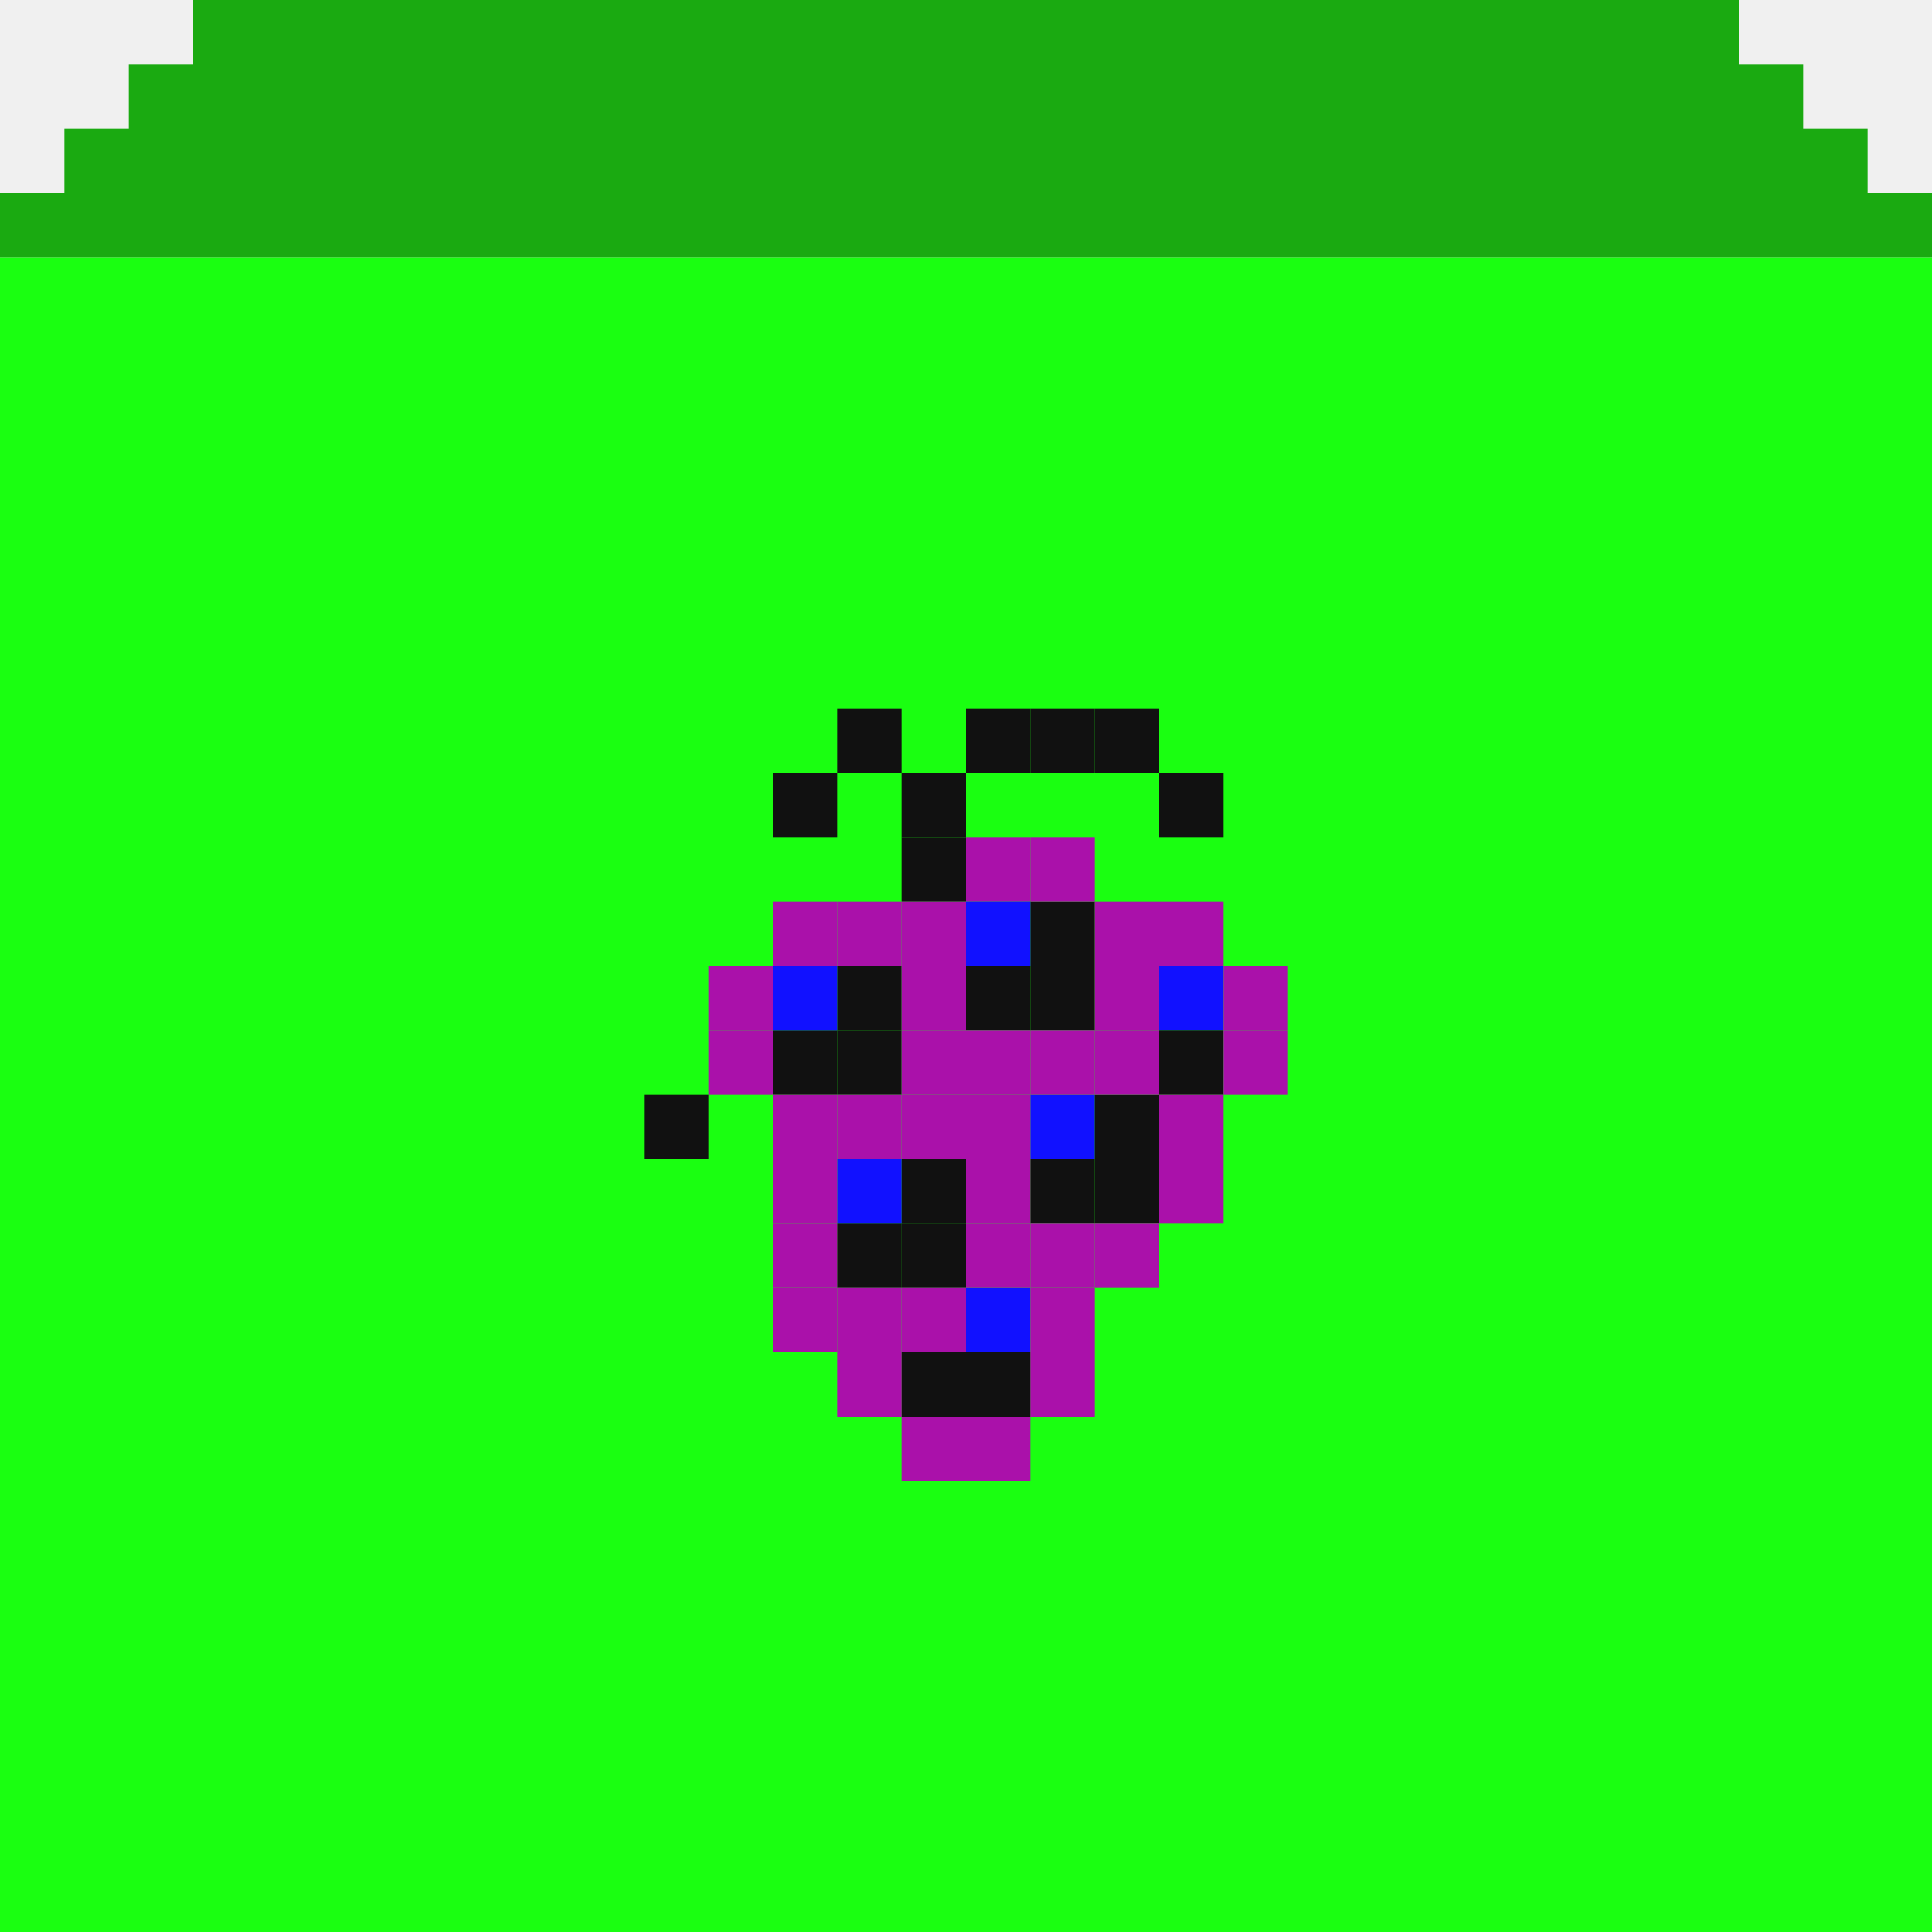
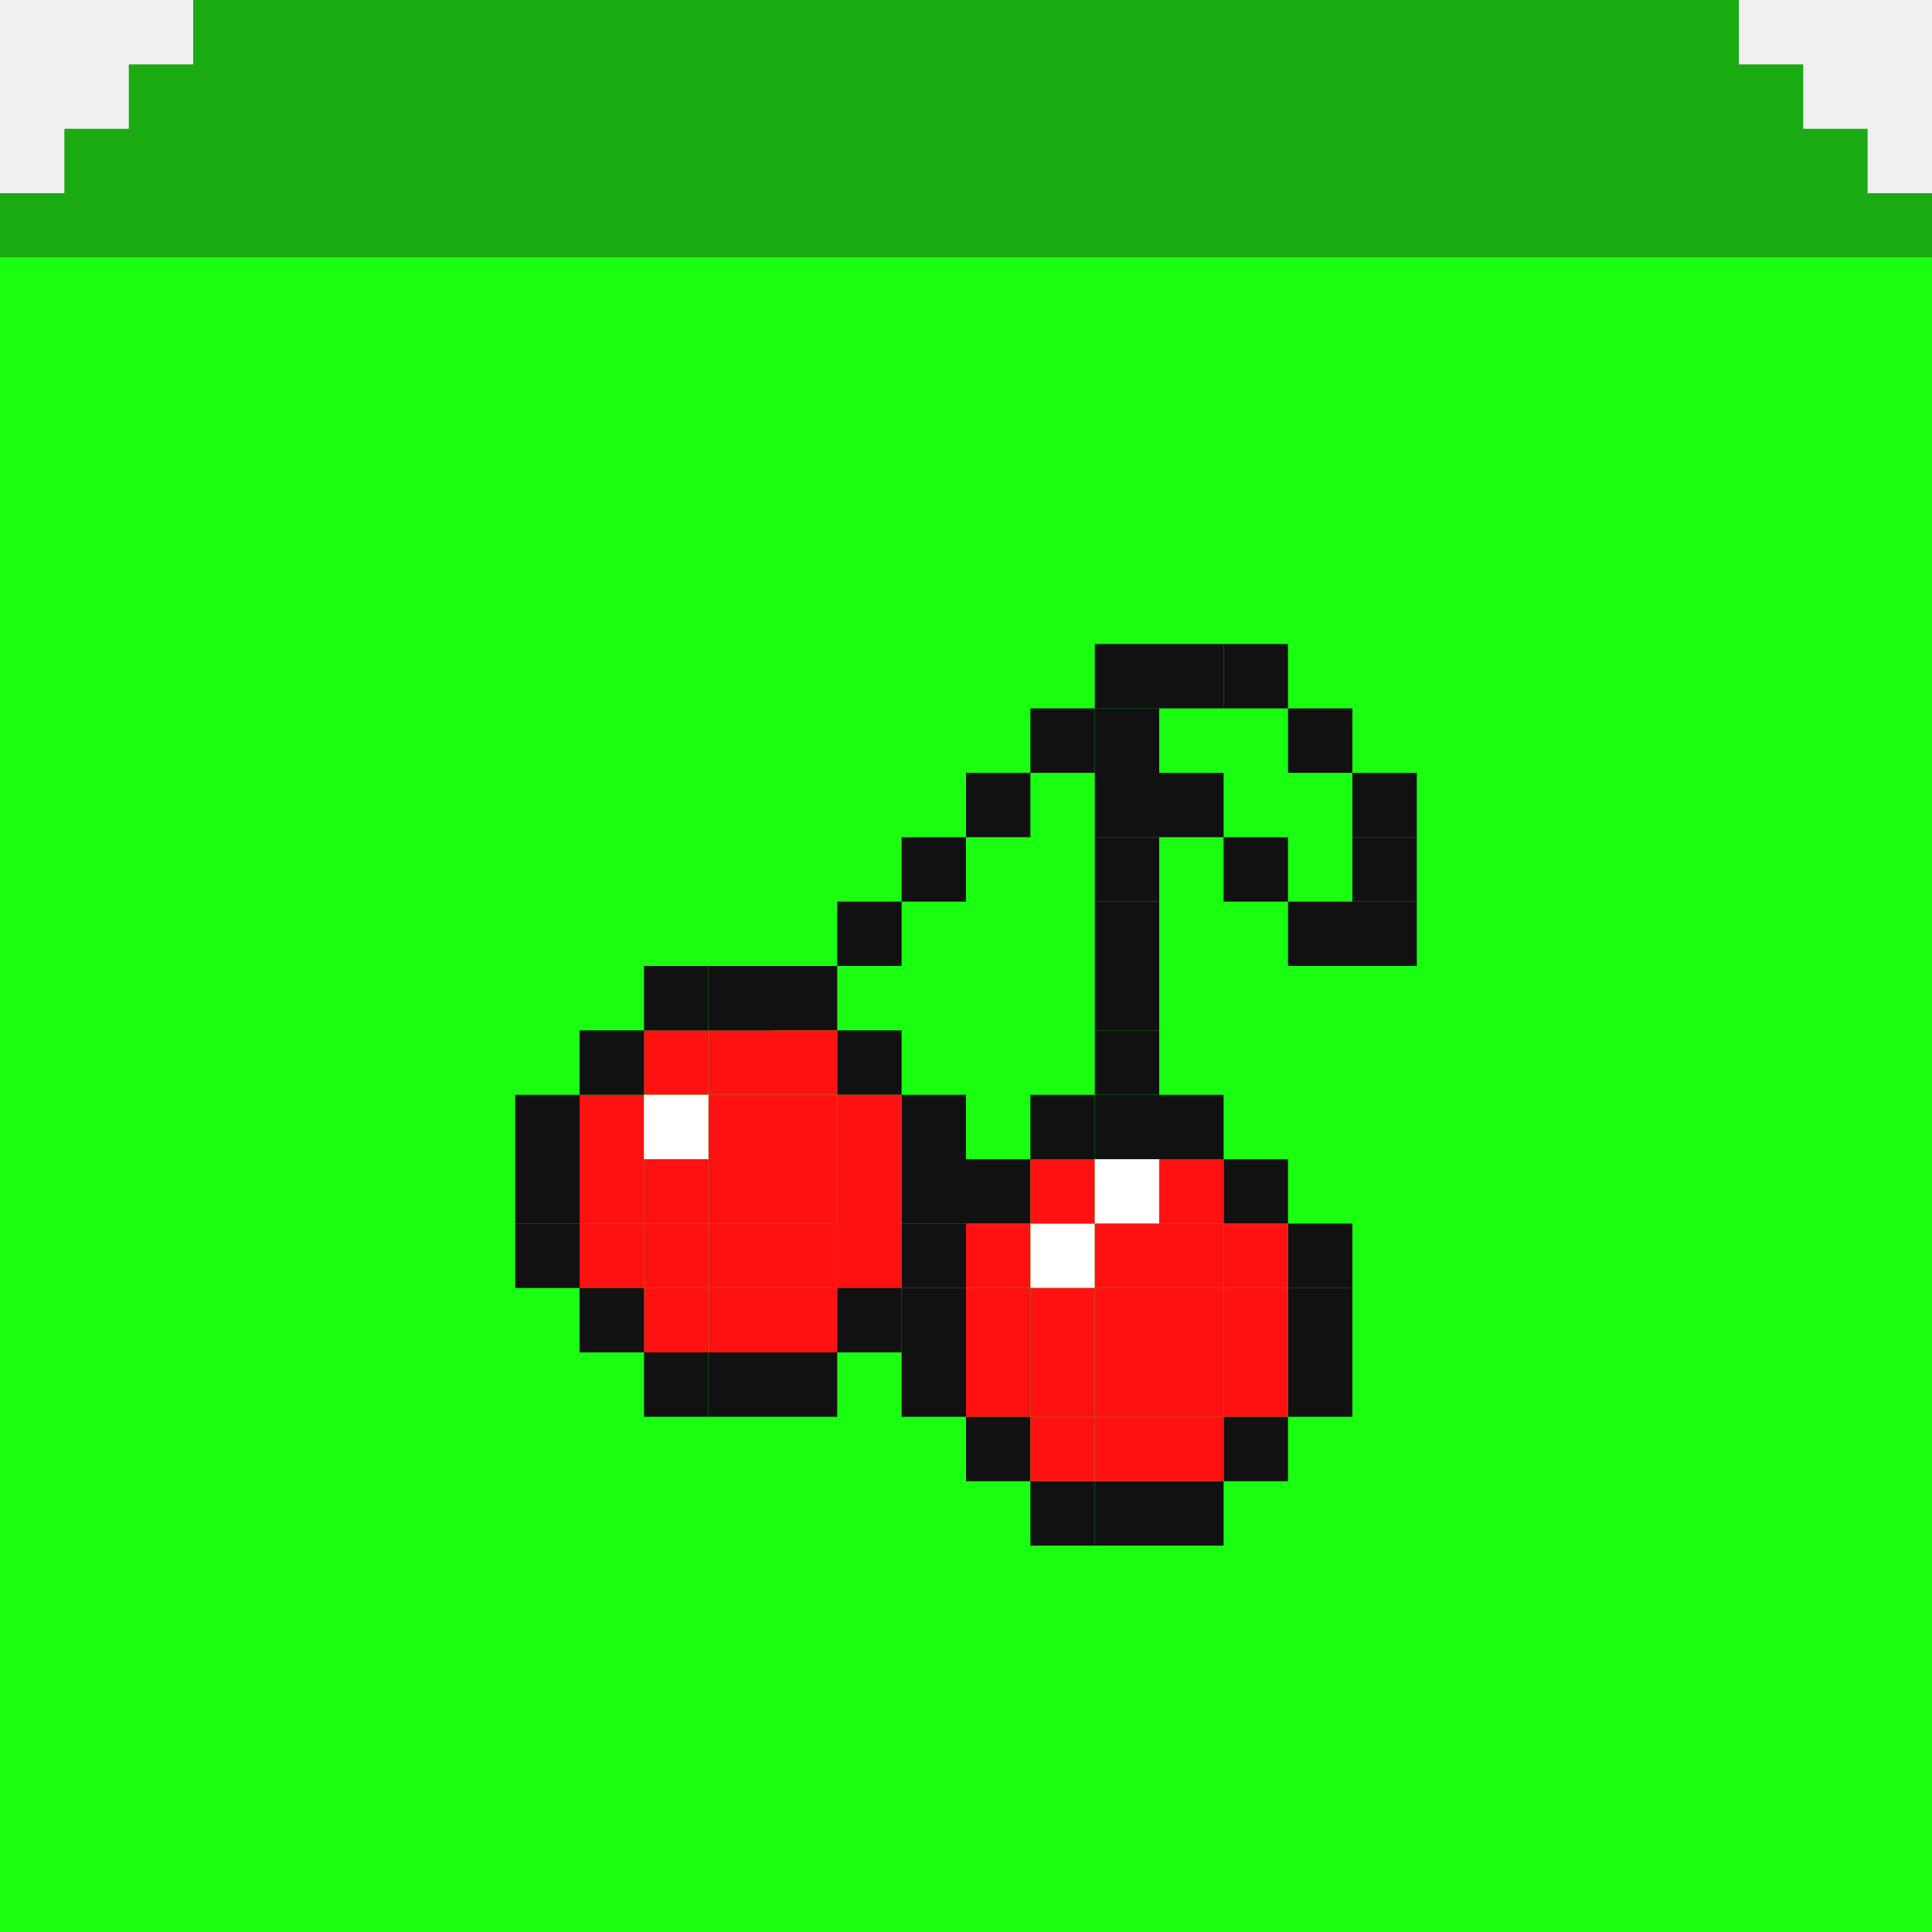
<svg xmlns="http://www.w3.org/2000/svg" width="30" height="30" viewBox="0 0 30 30" fill="none">
  <path d="M0 4H30V30H0V4Z" fill="#1AFF11" />
+   <path d="M0 3V4H30V3H29V2H28V1H27V0H3V1H2V2H1V3H0Z" fill="#1AAA11" />
+   <rect x="17" y="10" width="1" height="1" fill="#111111" />
+   <rect x="17" y="11" width="1" height="1" fill="#111111" />
+   <rect x="17" y="12" width="1" height="1" fill="#111111" />
+   <rect x="17" y="13" width="1" height="1" fill="#111111" />
+   <rect x="17" y="14" width="1" height="1" fill="#111111" />
+   <rect x="17" y="15" width="1" height="1" fill="#111111" />
+   <rect x="17" y="16" width="1" height="1" fill="#111111" />
+   <rect x="17" y="17" width="1" height="1" fill="#111111" />
+   <rect x="16" y="17" width="1" height="1" fill="#111111" />
+   <rect x="18" y="17" width="1" height="1" fill="#111111" />
+   <rect x="19" y="18" width="1" height="1" fill="#111111" />
+   <rect x="20" y="19" width="1" height="1" fill="#111111" />
+   <rect x="20" y="20" width="1" height="1" fill="#111111" />
+   <rect x="20" y="21" width="1" height="1" fill="#111111" />
+   <rect x="19" y="22" width="1" height="1" fill="#111111" />
+   <rect x="18" y="23" width="1" height="1" fill="#111111" />
+   <rect x="17" y="23" width="1" height="1" fill="#111111" />
+   <rect x="16" y="23" width="1" height="1" fill="#111111" />
+   <rect x="15" y="22" width="1" height="1" fill="#111111" />
+   <rect x="14" y="21" width="1" height="1" fill="#111111" />
+   <rect x="14" y="20" width="1" height="1" fill="#111111" />
+   <rect x="14" y="19" width="1" height="1" fill="#111111" />
+   <rect x="15" y="18" width="1" height="1" fill="#111111" />
+   <rect x="14" y="18" width="1" height="1" fill="#111111" />
+   <rect x="14" y="17" width="1" height="1" fill="#111111" />
+   <rect x="13" y="16" width="1" height="1" fill="#111111" />
+   <rect x="12" y="15" width="1" height="1" fill="#111111" />
+   <rect x="13" y="14" width="1" height="1" fill="#111111" />
  <rect x="14" y="13" width="1" height="1" fill="#111111" />
-   <rect x="15" y="13" width="1" height="1" fill="#AA11AA" />
-   <rect x="16" y="14" width="1" height="1" fill="#111111" />
-   <rect x="13" y="15" width="1" height="1" fill="#111111" />
-   <rect x="14" y="18" width="1" height="1" fill="#111111" />
-   <rect x="16" y="15" width="1" height="1" fill="#111111" />
-   <rect x="13" y="16" width="1" height="1" fill="#111111" />
-   <rect x="14" y="19" width="1" height="1" fill="#111111" />
-   <rect x="15" y="15" width="1" height="1" fill="#111111" />
-   <rect x="12" y="16" width="1" height="1" fill="#111111" />
-   <rect x="13" y="19" width="1" height="1" fill="#111111" />
-   <rect x="15" y="14" width="1" height="1" fill="#1111FF" />
-   <rect x="18" y="15" width="1" height="1" fill="#1111FF" />
-   <rect x="16" y="17" width="1" height="1" fill="#1111FF" />
-   <rect x="12" y="15" width="1" height="1" fill="#1111FF" />
-   <rect x="13" y="18" width="1" height="1" fill="#1111FF" />
-   <rect x="15" y="20" width="1" height="1" fill="#1111FF" />
-   <rect opacity="0.3" x="14" y="18" width="1" height="1" fill="#111111" />
-   <rect x="17" y="17" width="1" height="1" fill="#111111" />
-   <rect x="18" y="16" width="1" height="1" fill="#111111" />
-   <rect opacity="0.3" x="14" y="19" width="1" height="1" fill="#111111" />
-   <rect x="17" y="18" width="1" height="1" fill="#111111" />
-   <rect x="15" y="21" width="1" height="1" fill="#111111" />
-   <rect opacity="0.3" x="13" y="19" width="1" height="1" fill="#111111" />
-   <rect x="16" y="18" width="1" height="1" fill="#111111" />
-   <rect x="14" y="21" width="1" height="1" fill="#111111" />
-   <rect x="14" y="21" width="1" height="1" fill="#111111" />
-   <rect x="15" y="21" width="1" height="1" fill="#111111" />
-   <rect x="16" y="13" width="1" height="1" fill="#AA11AA" />
-   <rect x="17" y="14" width="1" height="1" fill="#AA11AA" />
-   <rect x="17" y="15" width="1" height="1" fill="#AA11AA" />
-   <rect x="17" y="16" width="1" height="1" fill="#AA11AA" />
-   <rect x="16" y="16" width="1" height="1" fill="#AA11AA" />
-   <rect x="15" y="16" width="1" height="1" fill="#AA11AA" />
-   <rect x="14" y="16" width="1" height="1" fill="#AA11AA" />
-   <rect x="14" y="15" width="1" height="1" fill="#AA11AA" />
-   <rect x="14" y="14" width="1" height="1" fill="#AA11AA" />
-   <rect x="13" y="14" width="1" height="1" fill="#AA11AA" />
-   <rect x="12" y="14" width="1" height="1" fill="#AA11AA" />
-   <rect x="11" y="15" width="1" height="1" fill="#AA11AA" />
-   <rect x="11" y="16" width="1" height="1" fill="#AA11AA" />
-   <rect x="10" y="17" width="1" height="1" fill="#111111" />
-   <rect x="18" y="14" width="1" height="1" fill="#AA11AA" />
-   <rect x="19" y="15" width="1" height="1" fill="#AA11AA" />
-   <rect x="18" y="17" width="1" height="1" fill="#AA11AA" />
-   <rect x="15" y="17" width="1" height="1" fill="#AA11AA" />
-   <rect x="14" y="17" width="1" height="1" fill="#AA11AA" />
-   <rect x="13" y="17" width="1" height="1" fill="#AA11AA" />
-   <rect x="12" y="17" width="1" height="1" fill="#AA11AA" />
-   <rect x="12" y="18" width="1" height="1" fill="#AA11AA" />
-   <rect x="12" y="19" width="1" height="1" fill="#AA11AA" />
-   <rect x="12" y="20" width="1" height="1" fill="#AA11AA" />
-   <rect x="13" y="20" width="1" height="1" fill="#AA11AA" />
-   <rect x="13" y="21" width="1" height="1" fill="#AA11AA" />
-   <rect x="14" y="22" width="1" height="1" fill="#AA11AA" />
-   <rect x="15" y="22" width="1" height="1" fill="#AA11AA" />
-   <rect x="16" y="21" width="1" height="1" fill="#AA11AA" />
-   <rect x="16" y="20" width="1" height="1" fill="#AA11AA" />
-   <rect x="14" y="20" width="1" height="1" fill="#AA11AA" />
-   <rect x="16" y="19" width="1" height="1" fill="#AA11AA" />
-   <rect x="15" y="19" width="1" height="1" fill="#AA11AA" />
-   <rect x="15" y="18" width="1" height="1" fill="#AA11AA" />
-   <rect x="17" y="19" width="1" height="1" fill="#AA11AA" />
-   <rect x="18" y="18" width="1" height="1" fill="#AA11AA" />
-   <rect x="19" y="16" width="1" height="1" fill="#AA11AA" />
-   <rect x="14" y="12" width="1" height="1" fill="#111111" />
-   <rect x="13" y="11" width="1" height="1" fill="#111111" />
-   <rect x="12" y="12" width="1" height="1" fill="#111111" />
-   <rect x="15" y="11" width="1" height="1" fill="#111111" />
+   <rect x="15" y="12" width="1" height="1" fill="#111111" />
  <rect x="16" y="11" width="1" height="1" fill="#111111" />
-   <rect x="17" y="11" width="1" height="1" fill="#111111" />
  <rect x="18" y="12" width="1" height="1" fill="#111111" />
-   <path d="M0 3V4H30V3H29V2H28V1H27V0H3V1H2V2H1V3H0Z" fill="#1AAA11" />
+   <rect x="19" y="13" width="1" height="1" fill="#111111" />
+   <rect x="20" y="14" width="1" height="1" fill="#111111" />
+   <rect x="21" y="14" width="1" height="1" fill="#111111" />
+   <rect x="21" y="13" width="1" height="1" fill="#111111" />
+   <rect x="21" y="12" width="1" height="1" fill="#111111" />
+   <rect x="20" y="11" width="1" height="1" fill="#111111" />
+   <rect x="19" y="10" width="1" height="1" fill="#111111" />
+   <rect x="18" y="10" width="1" height="1" fill="#111111" />
+   <rect x="16" y="19" width="1" height="1" fill="white" />
+   <rect x="16" y="18" width="1" height="1" fill="#FF1111" />
+   <rect x="17" y="18" width="1" height="1" fill="white" />
+   <rect x="18" y="18" width="1" height="1" fill="#FF1111" />
+   <rect x="18" y="19" width="1" height="1" fill="#FF1111" />
+   <rect x="19" y="19" width="1" height="1" fill="#FF1111" />
+   <rect x="19" y="20" width="1" height="1" fill="#FF1111" />
+   <rect x="18" y="20" width="1" height="1" fill="#FF1111" />
+   <rect x="18" y="21" width="1" height="1" fill="#FF1111" />
+   <rect x="17" y="21" width="1" height="1" fill="#FF1111" />
+   <rect x="16" y="21" width="1" height="1" fill="#FF1111" />
+   <rect x="15" y="21" width="1" height="1" fill="#FF1111" />
+   <rect x="16" y="22" width="1" height="1" fill="#FF1111" />
+   <rect x="17" y="22" width="1" height="1" fill="#FF1111" />
+   <rect x="18" y="22" width="1" height="1" fill="#FF1111" />
+   <rect x="19" y="21" width="1" height="1" fill="#FF1111" />
+   <rect x="17" y="19" width="1" height="1" fill="#FF1111" />
+   <rect x="17" y="20" width="1" height="1" fill="#FF1111" />
+   <rect x="16" y="20" width="1" height="1" fill="#FF1111" />
+   <rect x="15" y="20" width="1" height="1" fill="#FF1111" />
+   <rect x="15" y="19" width="1" height="1" fill="#FF1111" />
+   <rect x="13" y="19" width="1" height="1" fill="#FF1111" />
+   <rect x="13" y="19" width="1" height="1" fill="#FF1111" />
+   <rect x="13" y="18" width="1" height="1" fill="#FF1111" />
+   <rect x="13" y="17" width="1" height="1" fill="#FF1111" />
+   <rect x="12" y="17" width="1" height="1" fill="#FF1111" />
+   <rect x="12" y="18" width="1" height="1" fill="#FF1111" />
+   <rect x="12" y="19" width="1" height="1" fill="#FF1111" />
+   <rect x="12" y="20" width="1" height="1" fill="#FF1111" />
+   <rect x="11" y="20" width="1" height="1" fill="#FF1111" />
+   <rect x="10" y="20" width="1" height="1" fill="#FF1111" />
+   <rect x="9" y="19" width="1" height="1" fill="#FF1111" />
+   <rect x="10" y="19" width="1" height="1" fill="#FF1111" />
+   <rect x="11" y="19" width="1" height="1" fill="#FF1111" />
+   <rect x="11" y="18" width="1" height="1" fill="#FF1111" />
+   <rect x="10" y="18" width="1" height="1" fill="#FF1111" />
+   <rect x="9" y="18" width="1" height="1" fill="#FF1111" />
+   <rect x="9" y="17" width="1" height="1" fill="#FF1111" />
+   <rect x="11" y="17" width="1" height="1" fill="#FF1111" />
+   <rect x="11" y="16" width="1" height="1" fill="#FF1111" />
+   <rect x="12" y="16" width="1" height="1" fill="#FF1111" />
+   <rect x="10" y="16" width="1" height="1" fill="#FF1111" />
+   <rect x="10" y="17" width="1" height="1" fill="white" />
+   <rect x="11" y="15" width="1" height="1" fill="#111111" />
+   <rect x="10" y="15" width="1" height="1" fill="#111111" />
+   <rect x="9" y="16" width="1" height="1" fill="#111111" />
+   <rect x="8" y="17" width="1" height="1" fill="#111111" />
+   <rect x="8" y="18" width="1" height="1" fill="#111111" />
+   <rect x="8" y="19" width="1" height="1" fill="#111111" />
+   <rect x="9" y="20" width="1" height="1" fill="#111111" />
+   <rect x="10" y="21" width="1" height="1" fill="#111111" />
+   <rect x="11" y="21" width="1" height="1" fill="#111111" />
+   <rect x="12" y="21" width="1" height="1" fill="#111111" />
+   <rect x="13" y="20" width="1" height="1" fill="#111111" />
</svg>
